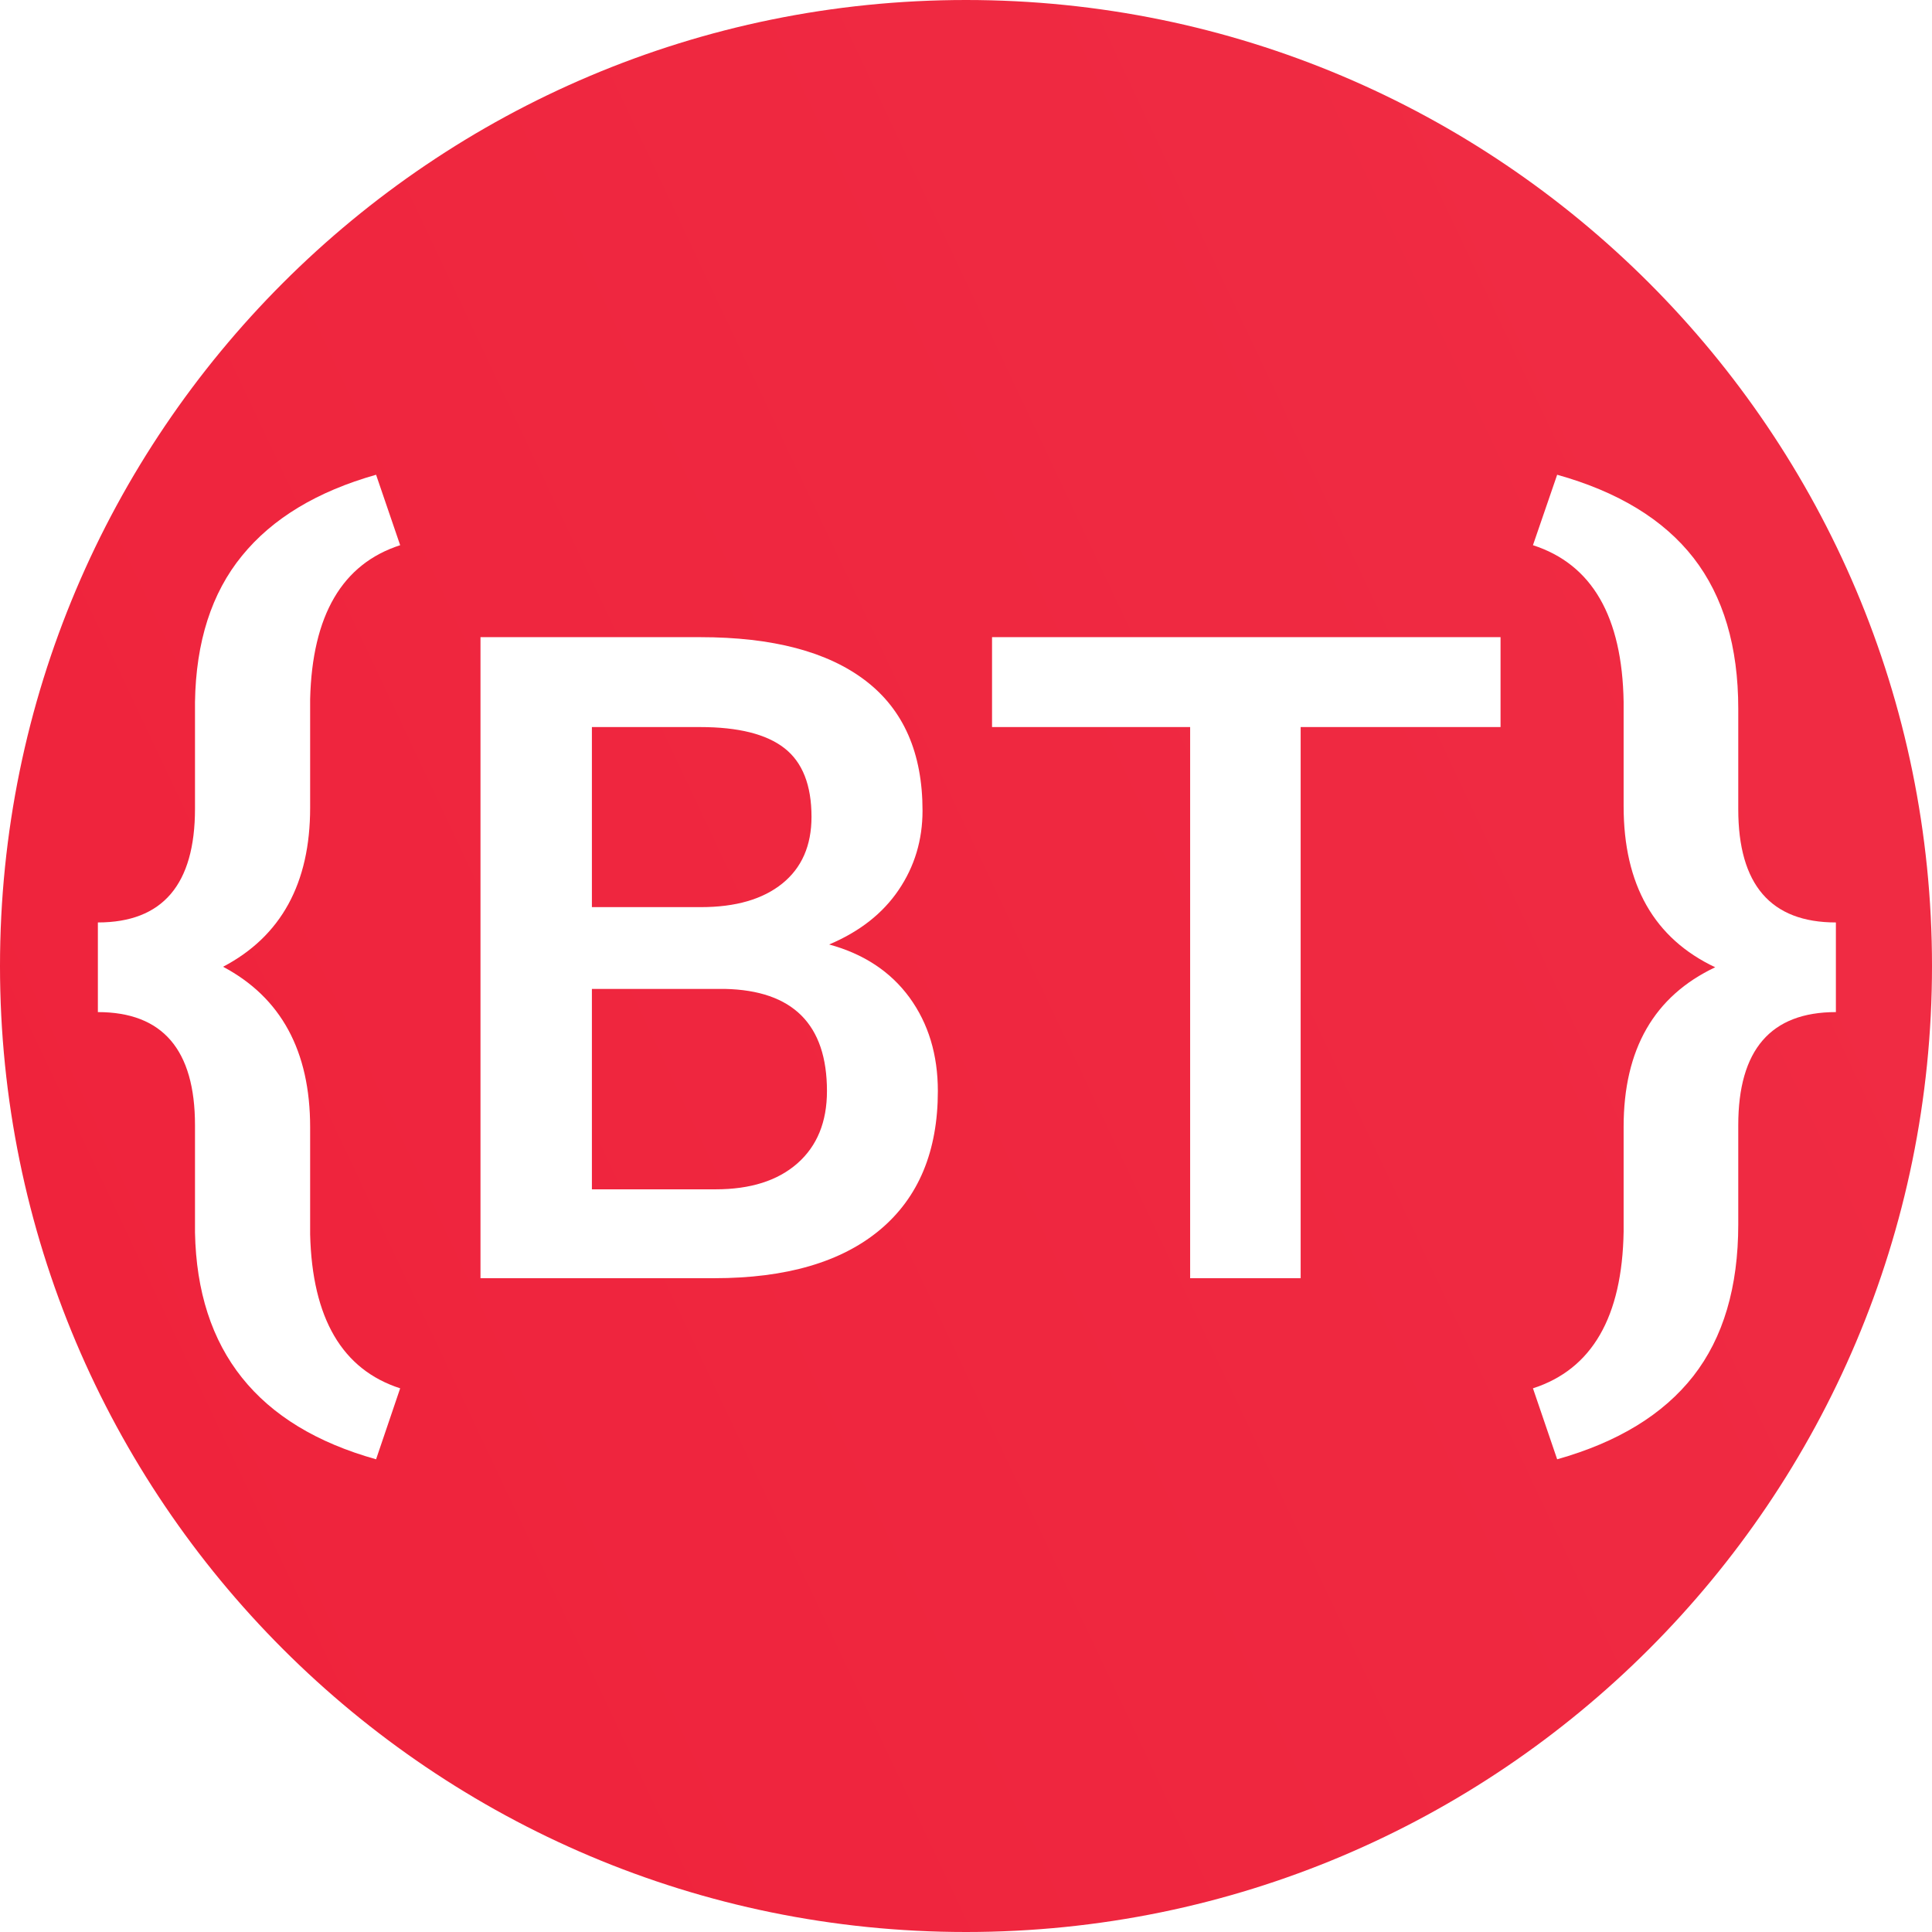
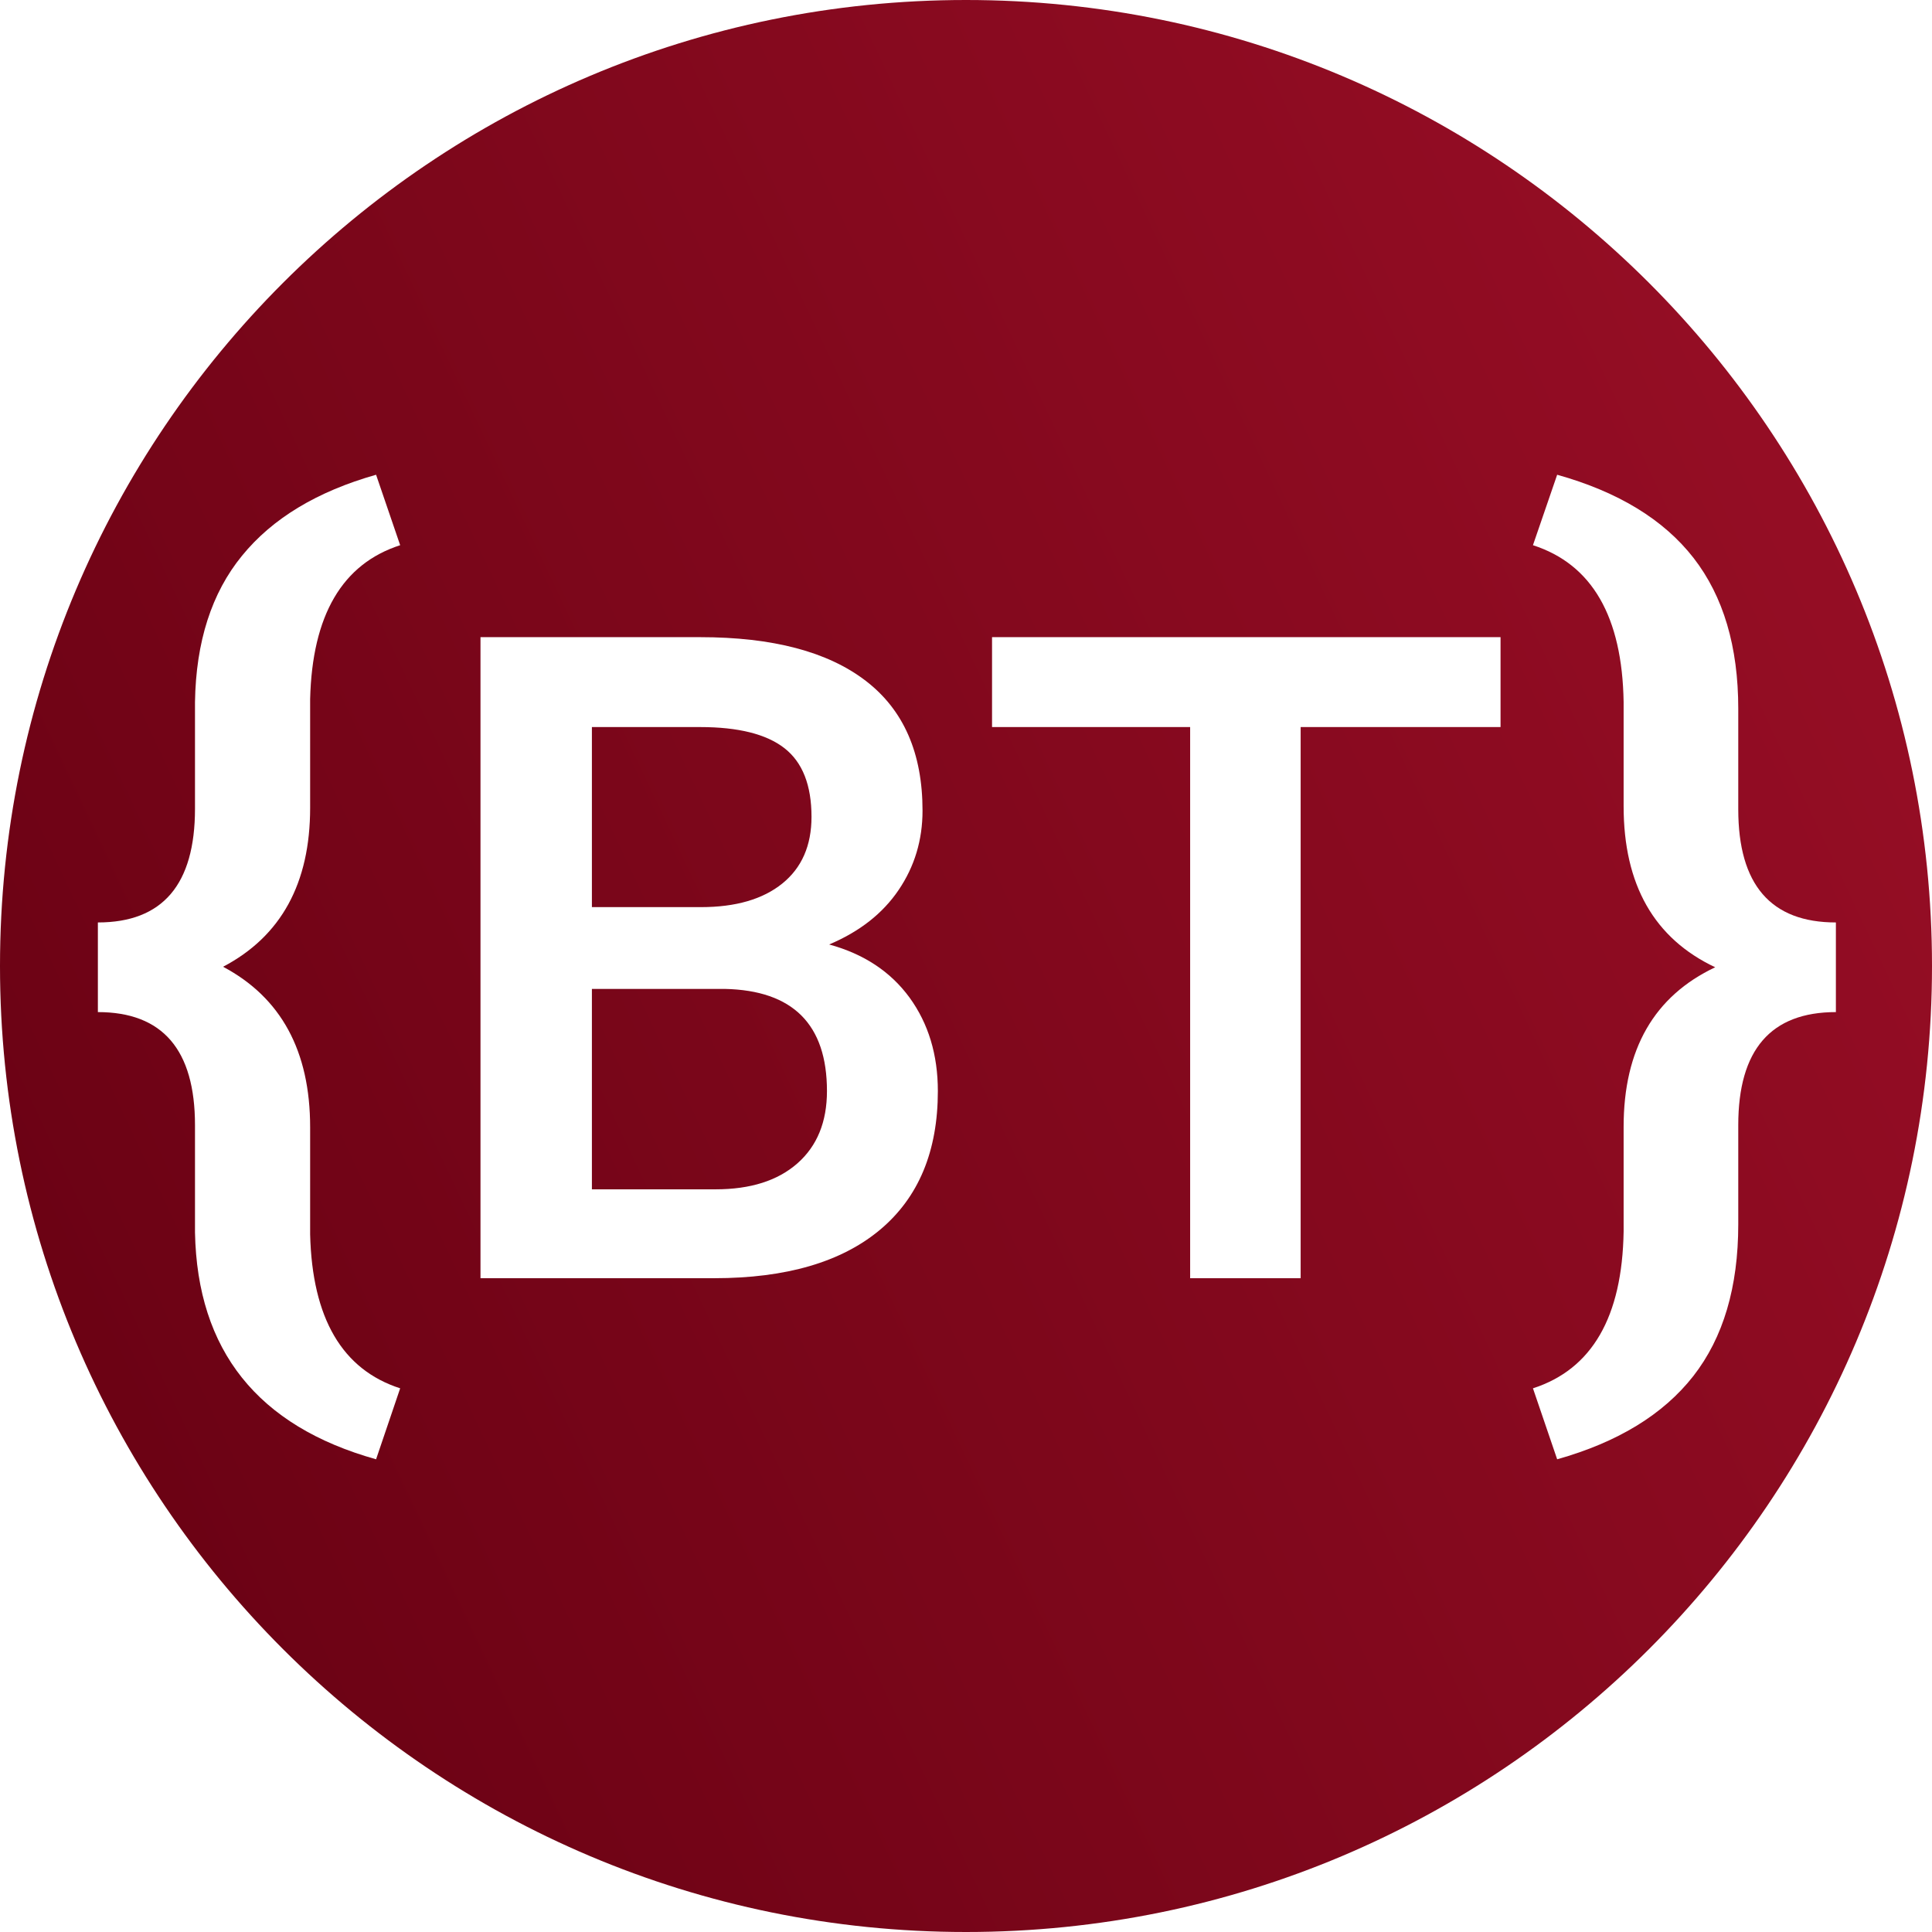
<svg xmlns="http://www.w3.org/2000/svg" viewBox="0 0 150 150">
  <defs>
    <linearGradient gradientUnits="userSpaceOnUse" x1="75" y1="0" x2="75" y2="150" id="gradient-0" gradientTransform="matrix(0.427065, 0.90422, -3.161565, 1.493197, 454.4498, -169.8575)">
-       <stop offset="0" style="stop-color: rgb(241, 64, 85);" />
-       <stop offset="1" style="stop-color: rgb(239, 35, 60);" />
+       <stop offset="0" style="stop-color: rgb(251, 41, 76);" />
+       <stop offset="1" style="stop-color: rgb(107, 2, 20);" />
    </linearGradient>
  </defs>
  <g>
    <circle style="paint-order: fill; fill: url(#gradient-0);" cx="75" cy="75" r="75" />
    <path d="M 31.069 107.789 L 29.199 113.299 C 20.006 110.726 15.319 104.856 15.139 95.689 L 15.139 87.359 C 15.139 81.506 12.626 78.579 7.599 78.579 L 7.599 71.619 C 12.626 71.619 15.139 68.676 15.139 62.789 L 15.139 54.509 C 15.212 49.822 16.429 46.036 18.789 43.149 C 21.142 40.256 24.612 38.159 29.199 36.859 L 31.069 42.329 C 26.569 43.782 24.239 47.766 24.079 54.279 L 24.079 62.719 C 24.079 68.579 21.826 72.692 17.319 75.059 C 21.826 77.452 24.079 81.606 24.079 87.519 L 24.079 95.839 C 24.239 102.352 26.569 106.336 31.069 107.789 Z" transform="matrix(1, 0, 0, 1, 0, 0)" style="fill: rgb(255, 255, 255); white-space: pre;" />
    <path d="M 55.455 99.239 L 37.305 99.239 L 37.305 49.469 L 54.355 49.469 C 59.988 49.469 64.275 50.599 67.215 52.859 C 70.155 55.112 71.625 58.472 71.625 62.939 C 71.625 65.219 71.008 67.269 69.775 69.089 C 68.542 70.916 66.742 72.329 64.375 73.329 C 67.062 74.062 69.142 75.436 70.615 77.449 C 72.082 79.469 72.815 81.889 72.815 84.709 C 72.815 89.382 71.318 92.972 68.325 95.479 C 65.325 97.986 61.035 99.239 55.455 99.239 Z M 56.275 76.779 L 45.955 76.779 L 45.955 92.339 L 55.555 92.339 C 58.268 92.339 60.388 91.666 61.915 90.319 C 63.442 88.972 64.205 87.102 64.205 84.709 C 64.205 79.536 61.562 76.892 56.275 76.779 Z M 45.955 56.449 L 45.955 70.429 L 54.425 70.429 C 57.118 70.429 59.222 69.819 60.735 68.599 C 62.248 67.379 63.005 65.652 63.005 63.419 C 63.005 60.959 62.305 59.182 60.905 58.089 C 59.505 56.996 57.322 56.449 54.355 56.449 L 45.955 56.449 ZM 116.502 49.469 L 116.502 56.449 L 100.982 56.449 L 100.982 99.239 L 92.402 99.239 L 92.402 56.449 L 77.022 56.449 L 77.022 49.469 L 116.502 49.469 Z" transform="matrix(1, 0, 0, 1, 0, 0)" style="fill: rgb(255, 255, 255); white-space: pre;" />
    <path d="M 120.898 113.299 L 119.018 107.789 C 123.604 106.309 125.951 102.249 126.058 95.609 L 126.058 87.479 C 126.058 81.466 128.428 77.339 133.168 75.099 C 128.428 72.859 126.058 68.692 126.058 62.599 L 126.058 54.509 C 125.951 47.869 123.604 43.809 119.018 42.329 L 120.898 36.859 C 125.638 38.186 129.168 40.339 131.488 43.319 C 133.801 46.299 134.958 50.199 134.958 55.019 L 134.958 62.829 C 134.958 68.689 137.484 71.619 142.538 71.619 L 142.538 78.579 C 137.484 78.579 134.958 81.506 134.958 87.359 L 134.958 95.059 C 134.958 99.932 133.794 103.859 131.468 106.839 C 129.134 109.819 125.611 111.972 120.898 113.299 Z" transform="matrix(1, 0, 0, 1, 0, 0)" style="fill: rgb(255, 255, 255); white-space: pre;" />
  </g>
</svg>
